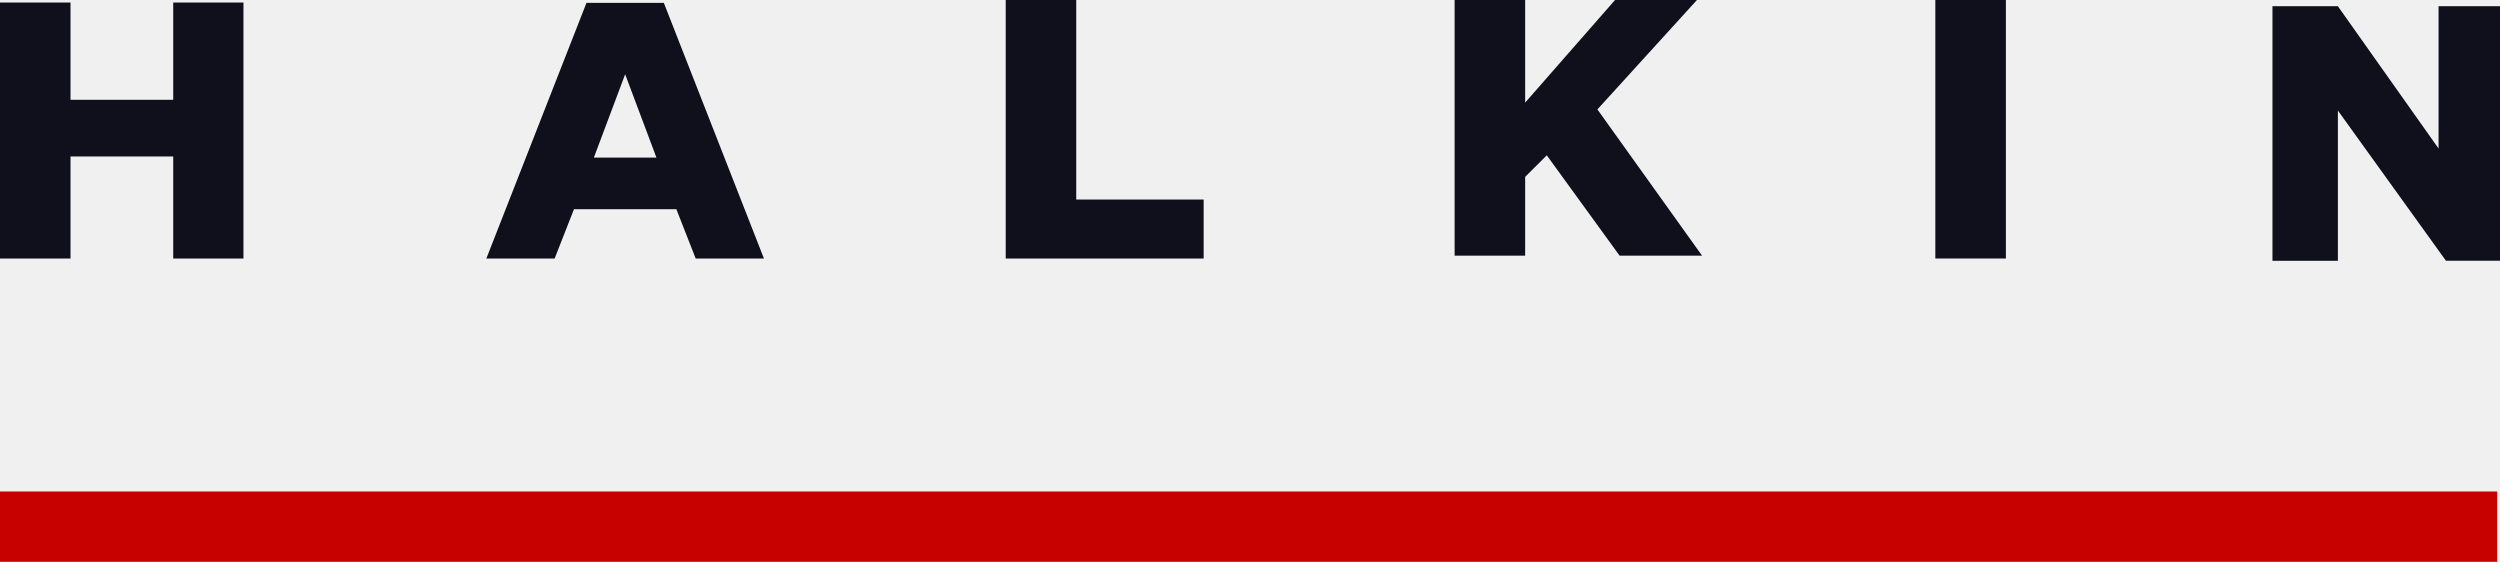
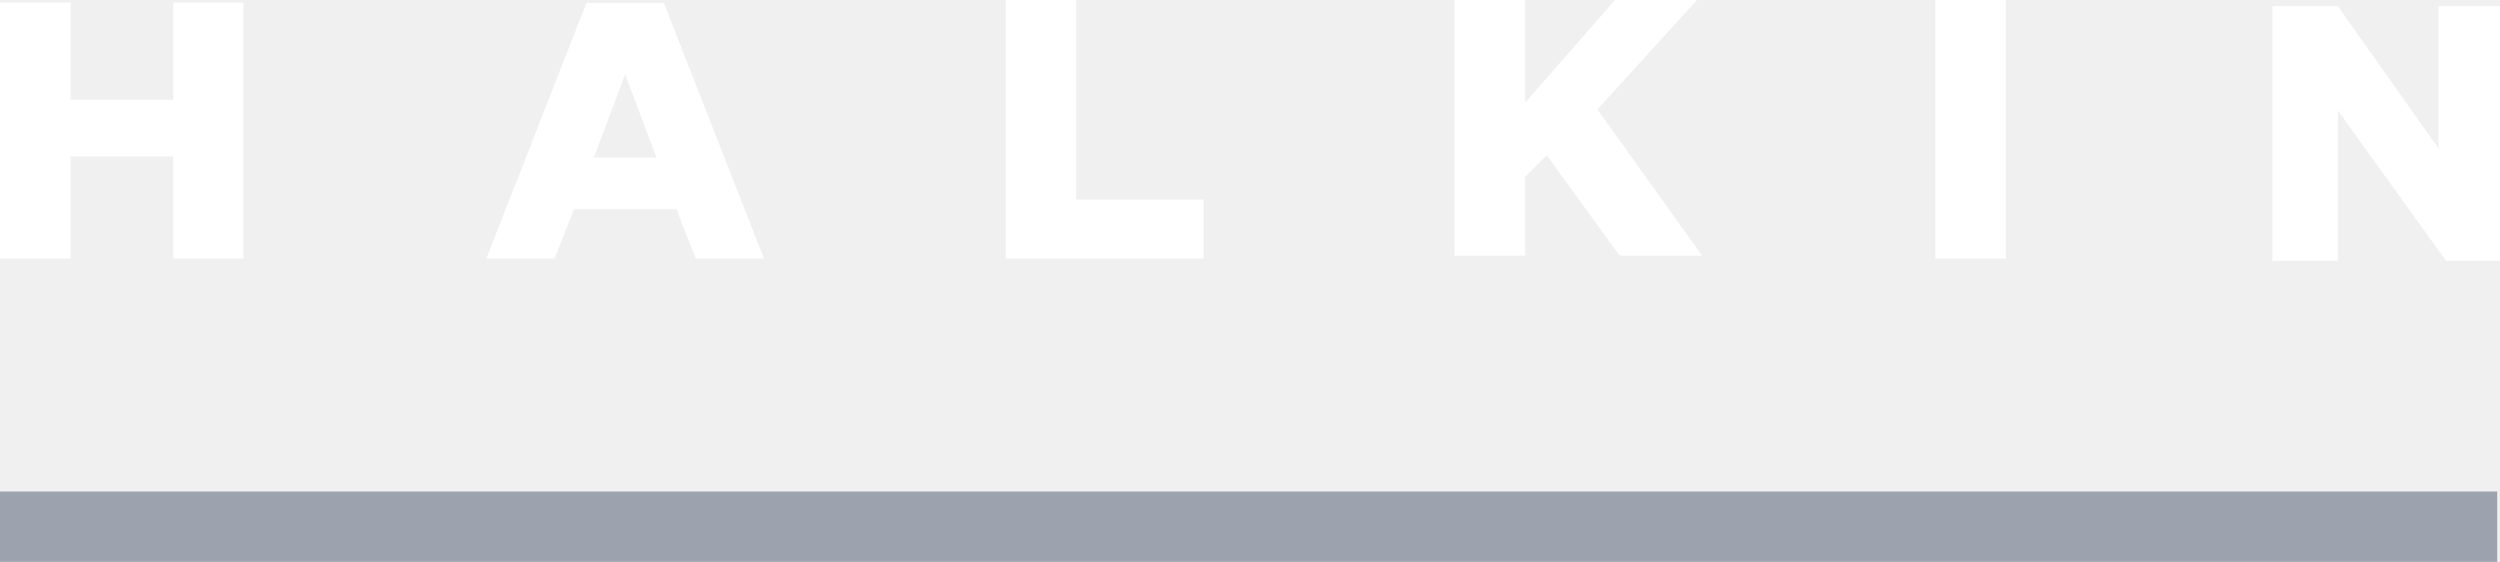
<svg xmlns="http://www.w3.org/2000/svg" viewBox="0 0 178 40" overflow="visible" aria-hidden="true">
  <g>
-     <path d="M 0 34.995 L 177.801 34.995 L 177.801 40 L 0 40 Z" fill="#c70000" />
-     <path d="M 161.799 0.443 L 161.799 18.567 L 166.457 18.567 L 166.457 7.87 L 174.152 18.566 L 178 18.566 L 178 0.443 L 173.625 0.443 L 173.625 10.574 L 166.457 0.443 Z" fill="#10101c" />
-     <path d="M 137.796 0 L 137.796 18.406 L 142.819 18.406 L 142.819 0 Z" fill="#10101c" />
-     <path d="M 103.569 18.203 L 103.569 0.001 L 108.591 0.001 L 108.591 7.306 L 114.991 0 L 120.823 0 L 113.735 7.79 L 121.187 18.203 L 115.315 18.203 L 110.131 11.059 L 108.591 12.592 L 108.591 18.203 Z" fill="#10101c" />
-     <path d="M 71.607 0 L 71.607 18.406 L 85.7 18.406 L 85.7 14.208 L 76.628 14.208 L 76.628 0 Z M 41.757 0.203 L 34.628 18.406 L 39.49 18.406 L 40.867 14.894 L 48.156 14.894 L 49.533 18.406 L 54.393 18.406 L 47.265 0.204 L 41.757 0.204 Z M 44.511 5.288 L 46.739 11.222 L 42.283 11.222 Z M 0 0.182 L 0 18.406 L 5.021 18.406 L 5.021 11.141 L 12.333 11.141 L 12.333 18.406 L 17.334 18.406 L 17.334 0.182 L 12.333 0.182 L 12.333 7.104 L 5.021 7.104 L 5.021 0.182 Z" fill="#10101c" />
+     <path d="M 0 34.995 L 177.801 34.995 L 177.801 40 L 0 40 Z" fill="#9ca3af" />
+     <path d="M 161.799 0.443 L 161.799 18.567 L 166.457 18.567 L 166.457 7.87 L 174.152 18.566 L 178 18.566 L 178 0.443 L 173.625 0.443 L 173.625 10.574 L 166.457 0.443 Z" fill="#ffffff" />
+     <path d="M 137.796 0 L 137.796 18.406 L 142.819 18.406 L 142.819 0 Z" fill="#ffffff" />
+     <path d="M 103.569 18.203 L 103.569 0.001 L 108.591 0.001 L 108.591 7.306 L 114.991 0 L 120.823 0 L 113.735 7.79 L 121.187 18.203 L 115.315 18.203 L 110.131 11.059 L 108.591 12.592 L 108.591 18.203 Z" fill="#ffffff" />
+     <path d="M 71.607 0 L 71.607 18.406 L 85.7 18.406 L 85.7 14.208 L 76.628 14.208 L 76.628 0 Z M 41.757 0.203 L 34.628 18.406 L 39.49 18.406 L 40.867 14.894 L 48.156 14.894 L 49.533 18.406 L 54.393 18.406 L 47.265 0.204 L 41.757 0.204 Z M 44.511 5.288 L 46.739 11.222 L 42.283 11.222 Z M 0 0.182 L 0 18.406 L 5.021 18.406 L 5.021 11.141 L 12.333 11.141 L 12.333 18.406 L 17.334 18.406 L 17.334 0.182 L 12.333 0.182 L 12.333 7.104 L 5.021 7.104 L 5.021 0.182 Z" fill="#ffffff" />
  </g>
</svg>
